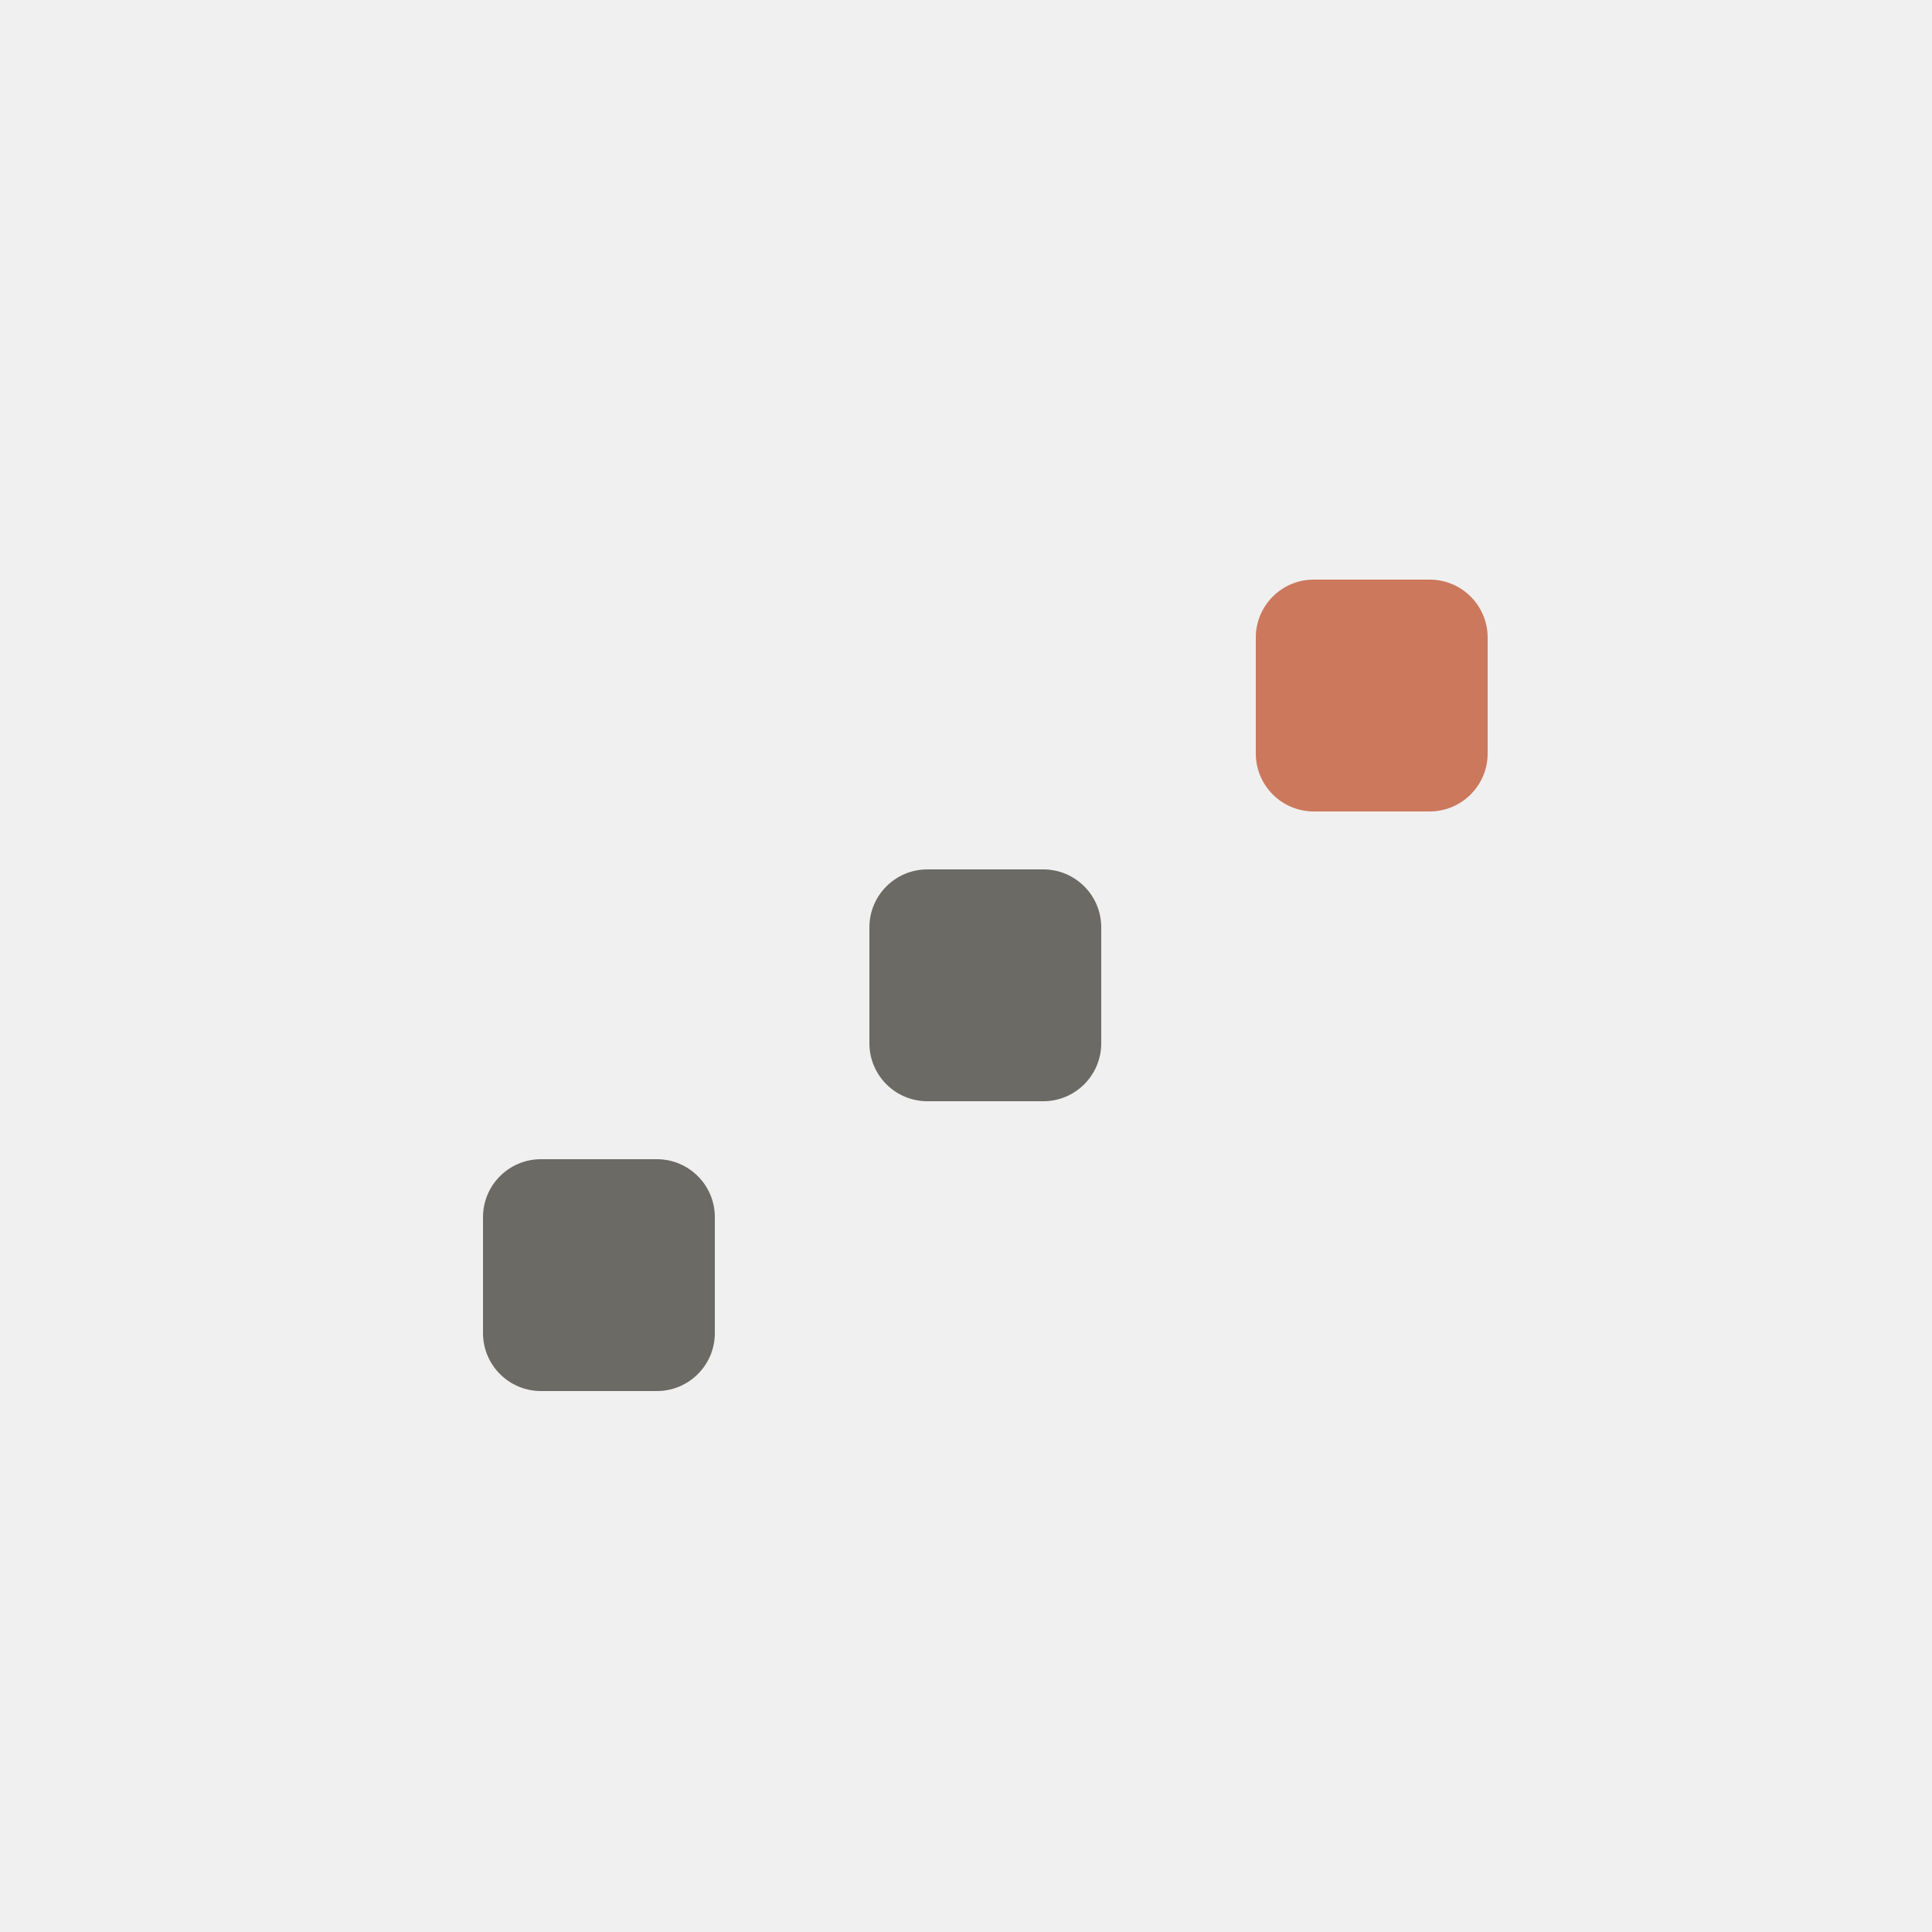
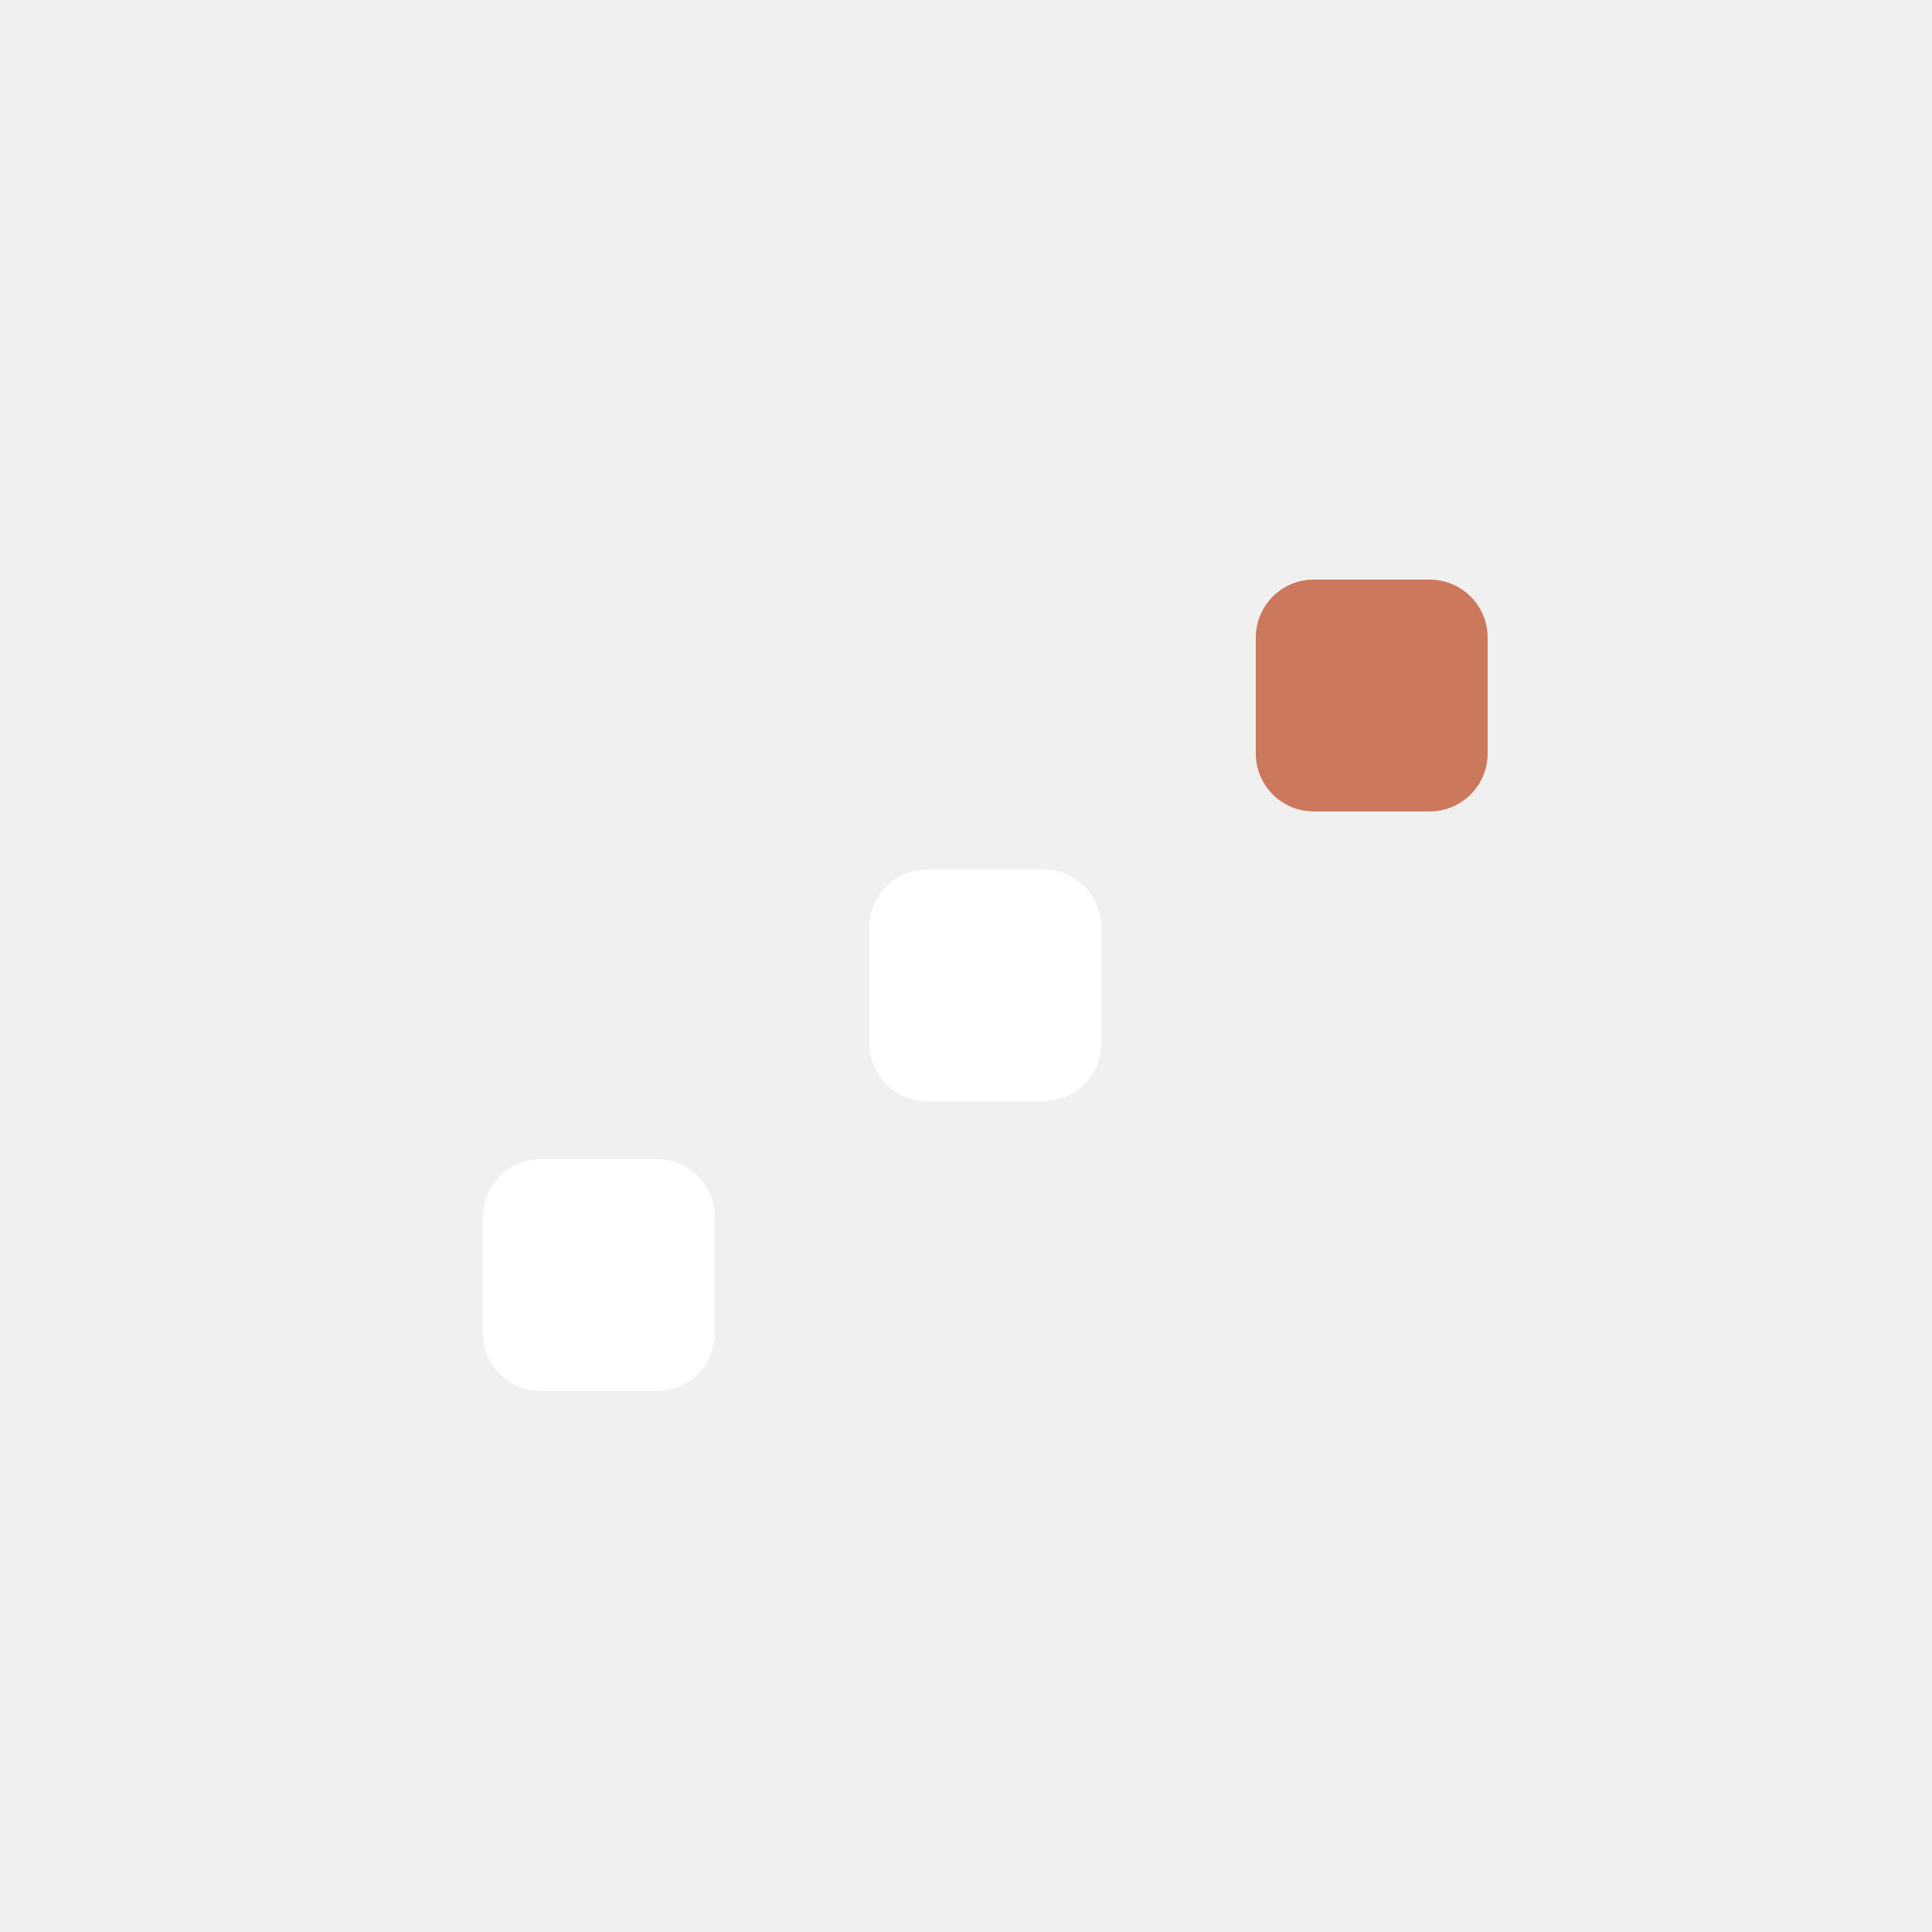
<svg xmlns="http://www.w3.org/2000/svg" viewBox="0 0 100 100" fill="none">
-   <rect x="25" y="60" width="12" height="12" rx="3" fill="#6c6a64" />
-   <rect x="45" y="45" width="12" height="12" rx="3" fill="#6c6a64" />
+   <rect x="25" y="60" width="12" height="12" rx="3" fill="#ffffff" />
+   <rect x="45" y="45" width="12" height="12" rx="3" fill="#ffffff" />
  <rect x="65" y="30" width="12" height="12" rx="3" fill="#cc785c" />
</svg>
